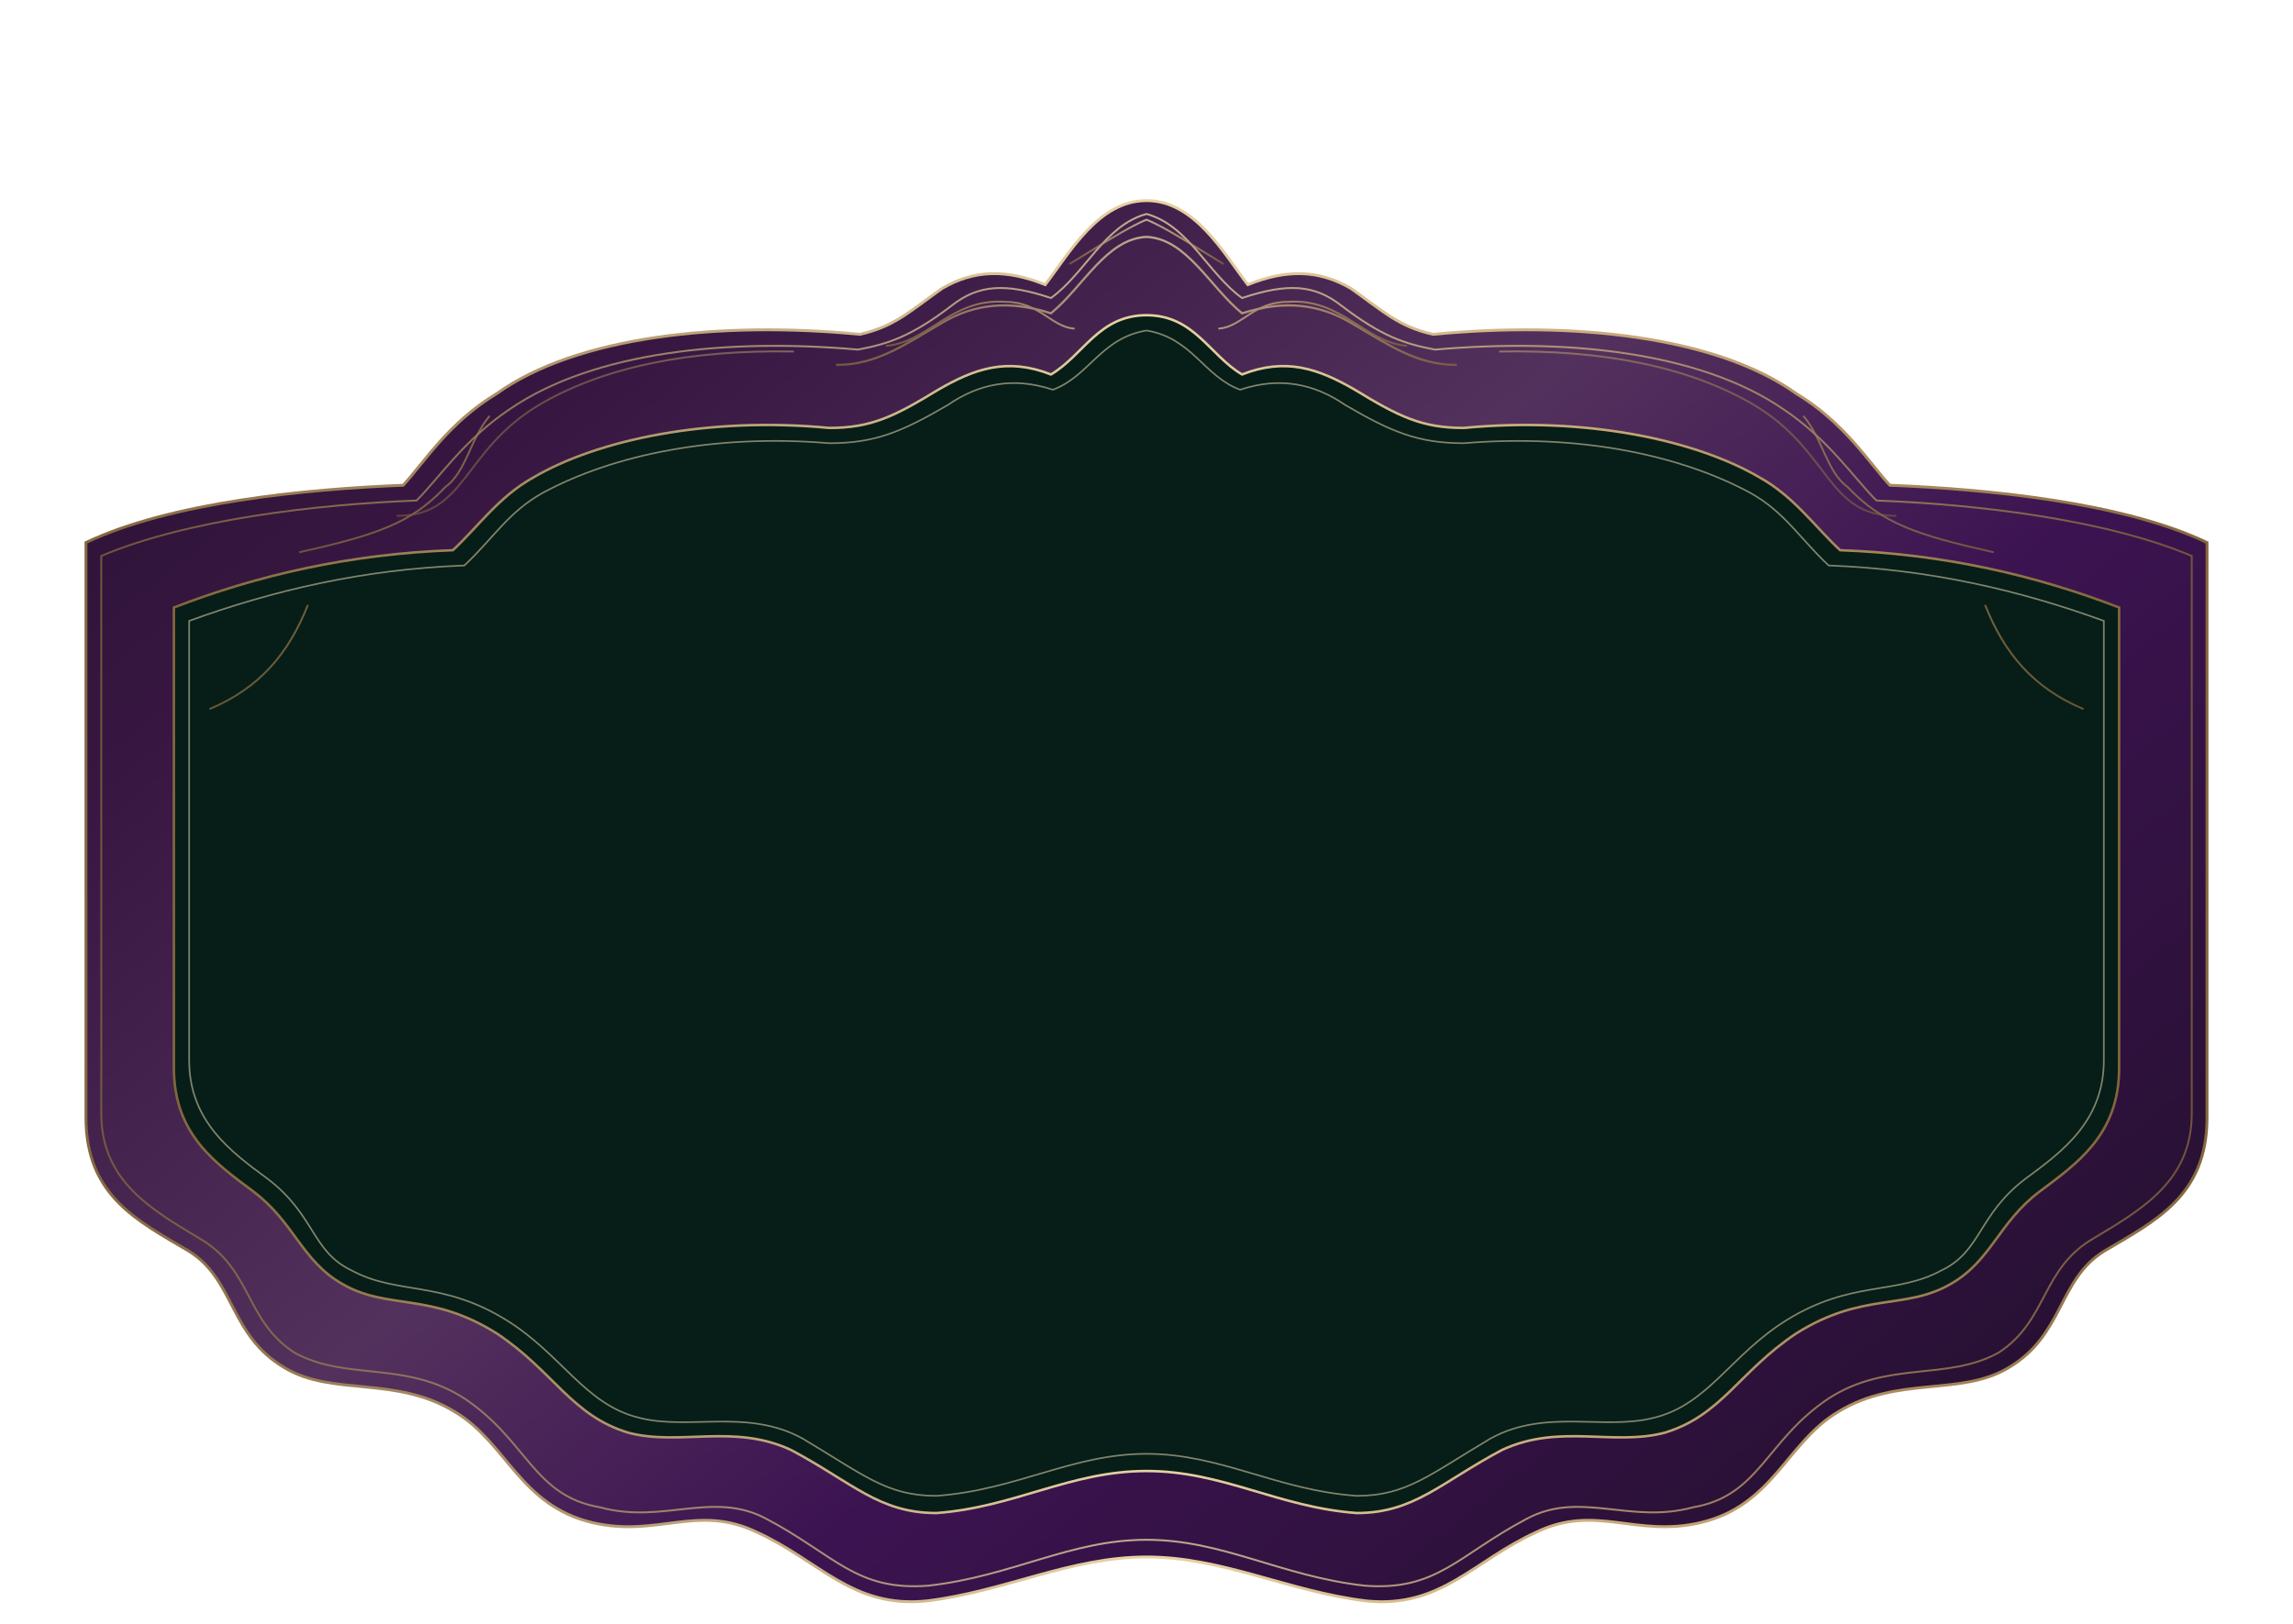
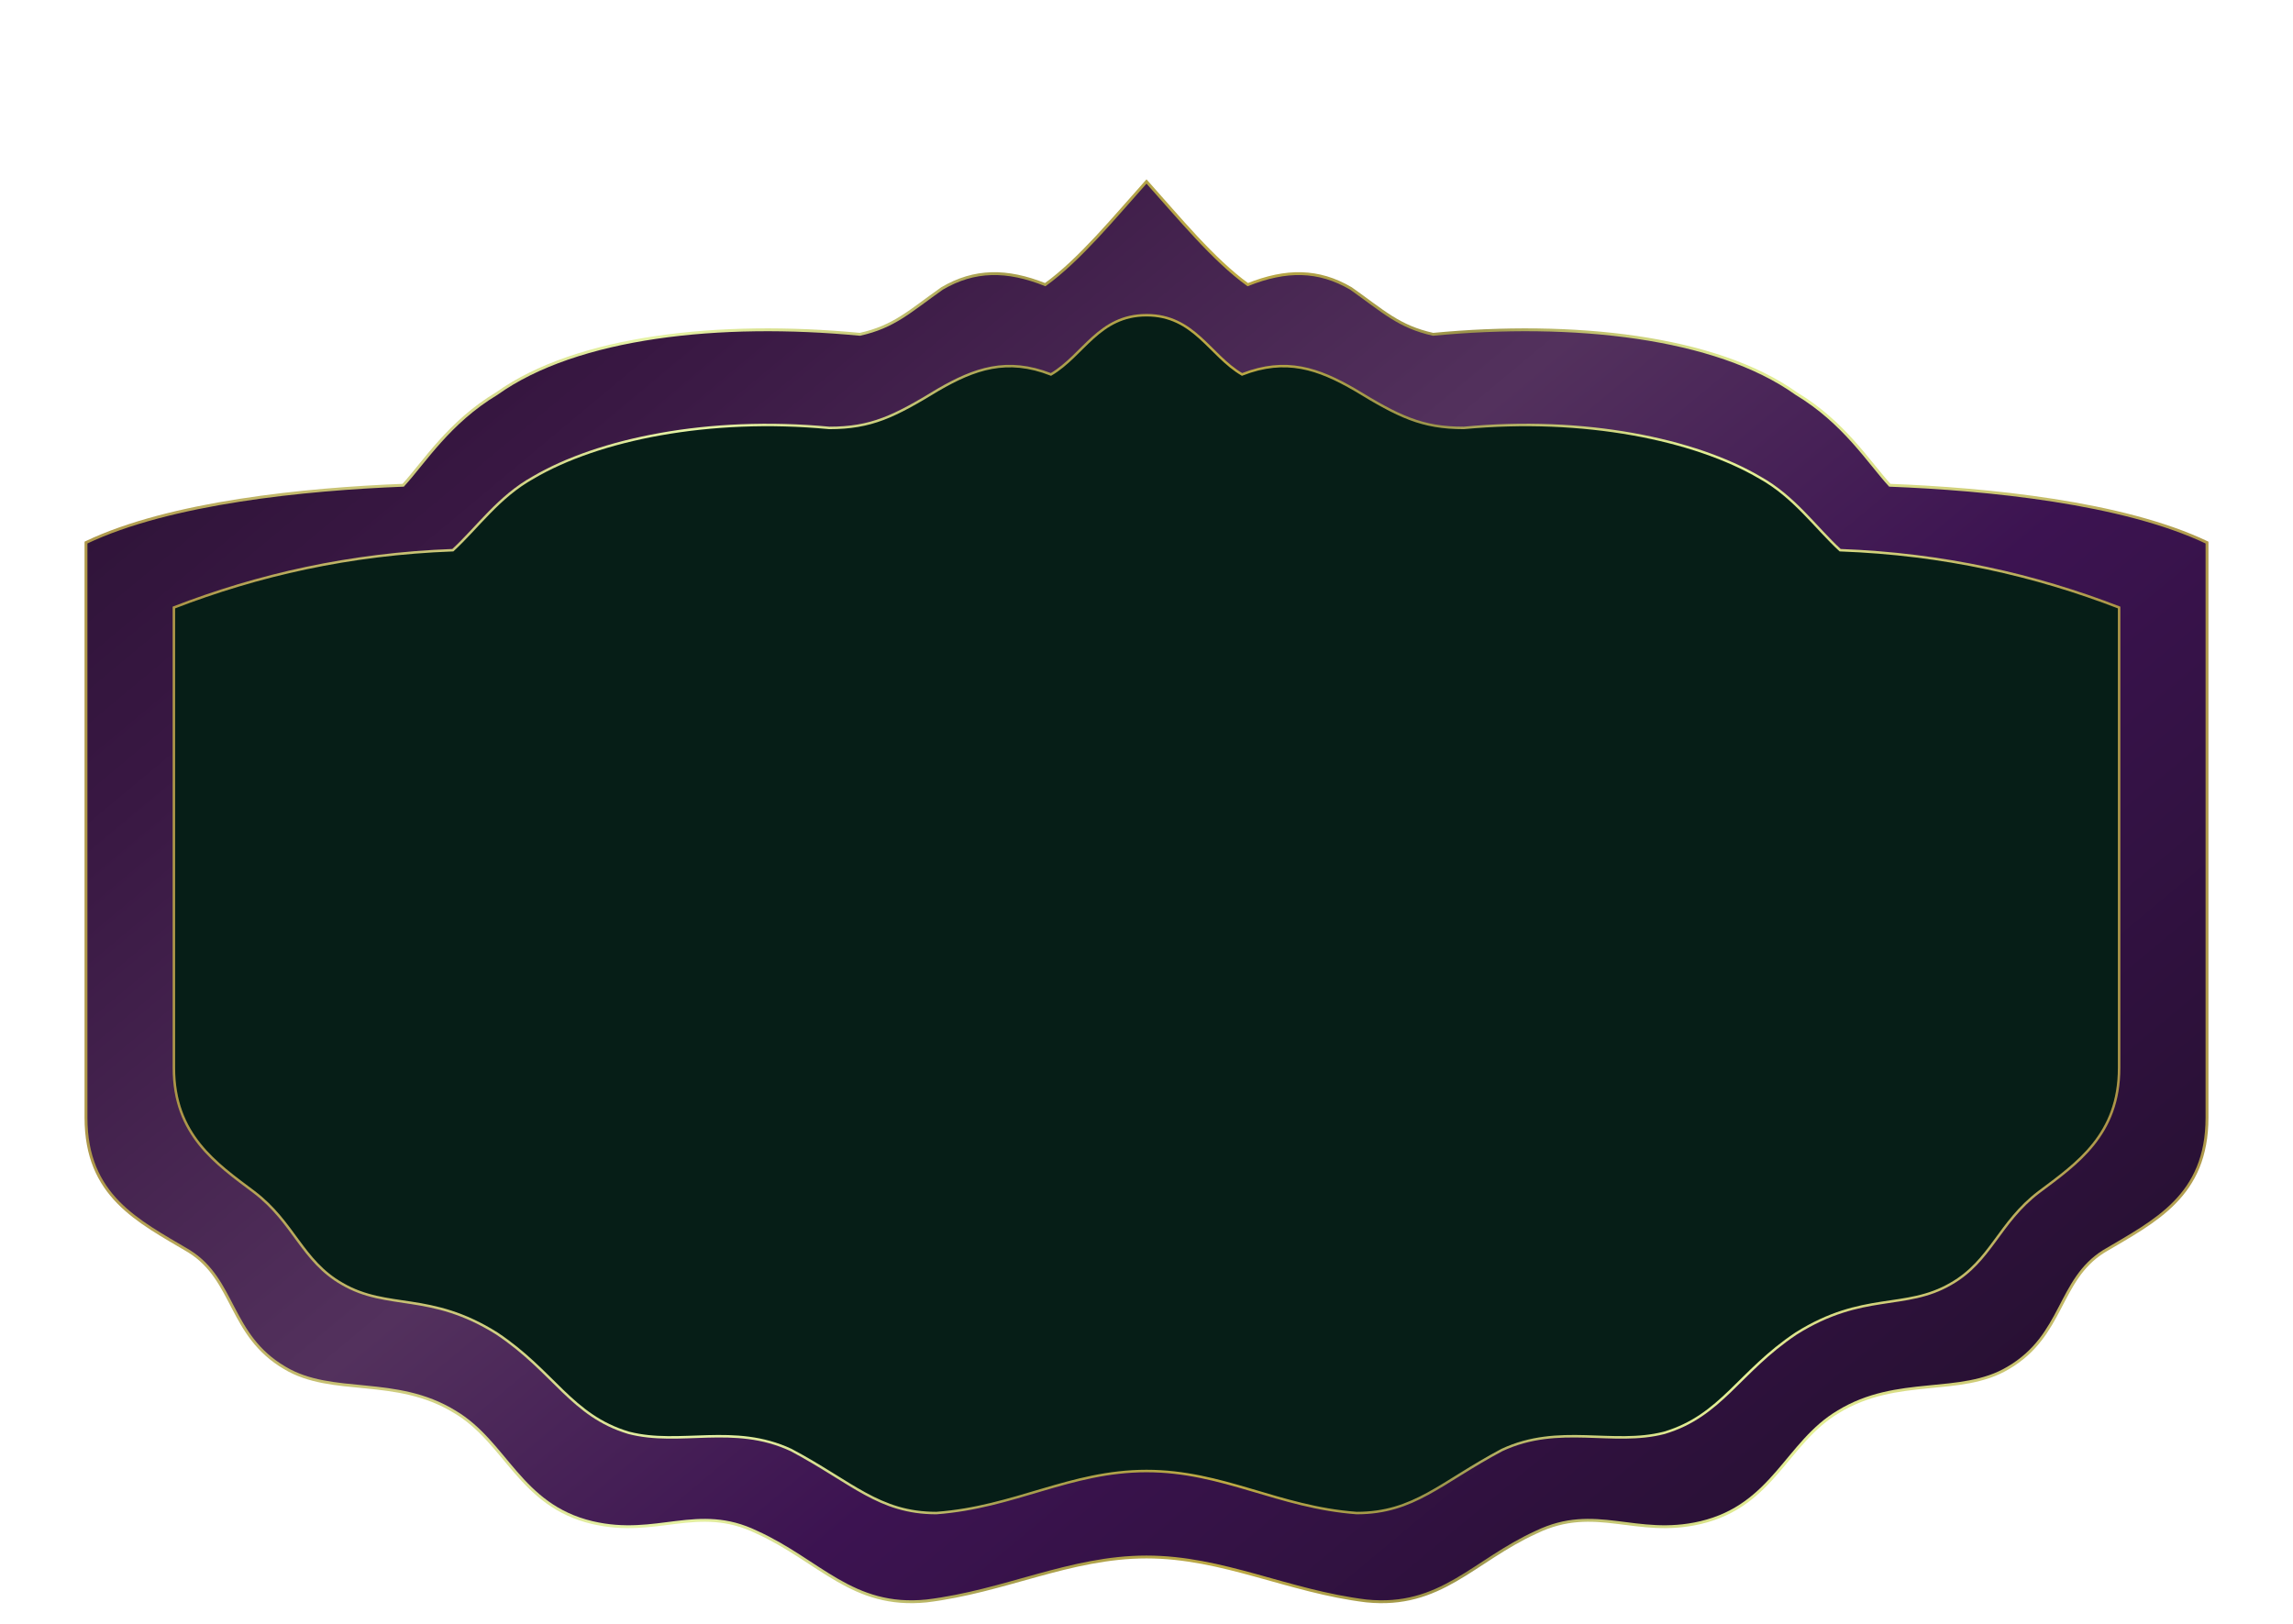
<svg xmlns="http://www.w3.org/2000/svg" viewBox="0 0 1200 850" role="img" aria-label="Kamuela ornamental portal">
  <defs>
    <linearGradient id="plum" x1="0" y1="0" x2="1" y2=".8">
      <stop stop-color="#25102F" />
      <stop offset=".22" stop-color="#381742" />
      <stop offset=".48" stop-color="#53315D" />
      <stop offset=".68" stop-color="#3C1351" />
      <stop offset="1" stop-color="#25102F" />
    </linearGradient>
-     <radialGradient id="plumLight" cx=".5" cy=".1" r=".85">
-       <stop stop-color="#986391" stop-opacity=".24" />
-       <stop offset=".45" stop-color="#3C1351" stop-opacity=".07" />
-       <stop offset="1" stop-color="#25102F" stop-opacity=".28" />
-     </radialGradient>
    <linearGradient id="gold" x1="0" y1="0" x2="1" y2="0">
-       <stop stop-color="#84663D" />
-       <stop offset=".25" stop-color="#B69B72" />
-       <stop offset=".5" stop-color="#E7D3A4" />
-       <stop offset=".75" stop-color="#C4A475" />
-       <stop offset="1" stop-color="#84663D" />
+       <stop stop-color="#AD9648" />
+       <stop offset=".26" stop-color="#E6F3A5" />
+       <stop offset=".29" stop-color="#E3EEA0" />
+       <stop offset=".33" stop-color="#D9E091" />
+       <stop offset=".37" stop-color="#C8CA79" />
+       <stop offset=".41" stop-color="#B2AB5B" />
+       <stop offset=".43" stop-color="#A79E4E" />
+       <stop offset=".49" stop-color="#B2A349" />
+       <stop offset=".54" stop-color="#BEAA44" />
+       <stop offset=".59" stop-color="#AB9E48" />
+       <stop offset=".65" stop-color="#9C944B" />
+       <stop offset=".68" stop-color="#B2AE60" />
+       <stop offset=".73" stop-color="#CDD17C" />
+       <stop offset=".77" stop-color="#DEE890" />
+       <stop offset=".81" stop-color="#E5F097" />
+       <stop offset="1" stop-color="#AD9648" />
    </linearGradient>
  </defs>
-   <path id="outer" d="M600 105 C575 105 560 132 547 149 C527 141 510 141 493 151 C476 163 468 171 450 175 C377 168 302 176 260 206 C235 221 222 242 211 254 C160 256 89 263 45 284 L45 585 C45 626 72 639 99 655 C123 670 120 699 149 716 C174 731 207 720 238 739 C265 755 272 788 310 797 C344 805 365 787 396 802 C429 817 446 842 485 838 C526 833 560 815 600 815 C640 815 674 833 715 838 C754 842 771 817 804 802 C835 787 856 805 890 797 C928 788 935 755 962 739 C993 720 1026 731 1051 716 C1080 699 1077 670 1101 655 C1128 639 1155 626 1155 585 L1155 284 C1111 263 1040 256 989 254 C978 242 965 221 940 206 C898 176 823 168 750 175 C732 171 724 163 707 151 C690 141 673 141 653 149 C640 132 625 105 600 105 Z" fill="url(#plum)" stroke="url(#gold)" stroke-width="1.5" />
-   <path d="M600 112 C578 118 568 143 550 156 C526 148 512 149 498 160 C477 176 465 180 449 183 C381 177 311 184 267 214 C243 230 230 250 218 262 C165 264 98 272 53 291 L53 583 C53 618 79 633 104 648 C132 664 128 691 154 708 C181 723 212 712 243 732 C276 754 279 783 314 789 C347 798 373 780 401 795 C437 814 448 833 486 830 C530 825 560 806 600 806 C640 806 670 825 714 830 C752 833 763 814 799 795 C827 780 853 798 886 789 C921 783 924 754 957 732 C988 712 1019 723 1046 708 C1072 691 1068 664 1096 648 C1121 633 1147 618 1147 583 L1147 291 C1102 272 1035 264 982 262 C970 250 957 230 933 214 C889 184 819 177 751 183 C735 180 723 176 702 160 C688 149 674 148 650 156 C632 143 622 118 600 112 Z" fill="none" stroke="url(#gold)" stroke-opacity=".78" stroke-width="1" />
+   <path id="outer" d="M600 95 C583 114 565 136 547 149 C527 141 510 141 493 151 C476 163 468 171 450 175 C377 168 302 176 260 206 C235 221 222 242 211 254 C160 256 89 263 45 284 L45 585 C45 626 72 639 99 655 C123 670 120 699 149 716 C174 731 207 720 238 739 C265 755 272 788 310 797 C344 805 365 787 396 802 C429 817 446 842 485 838 C526 833 560 815 600 815 C640 815 674 833 715 838 C754 842 771 817 804 802 C835 787 856 805 890 797 C928 788 935 755 962 739 C993 720 1026 731 1051 716 C1080 699 1077 670 1101 655 C1128 639 1155 626 1155 585 L1155 284 C1111 263 1040 256 989 254 C978 242 965 221 940 206 C898 176 823 168 750 175 C732 171 724 163 707 151 C690 141 673 141 653 149 C635 136 617 114 600 95 Z" fill="url(#plum)" stroke="url(#gold)" stroke-width="1.5" />
  <path id="portal-opening" d="M600 165 C575 165 567 186 550 196 C527 187 510 193 491 204 C468 218 456 224 434 224 C371 218 313 230 279 250 C261 260 250 276 237 288 C183 290 135 301 91 318 L91 559 C91 594 113 609 133 624 C154 640 158 660 179 672 C203 686 225 676 260 698 C290 718 299 741 329 750 C356 757 384 745 414 759 C446 776 460 792 490 792 C531 789 560 770 600 770 C640 770 669 789 710 792 C740 792 754 776 786 759 C816 745 844 757 871 750 C901 741 910 718 940 698 C975 676 997 686 1021 672 C1042 660 1046 640 1067 624 C1087 609 1109 594 1109 559 L1109 318 C1065 301 1017 290 963 288 C950 276 939 260 921 250 C887 230 829 218 766 224 C744 224 732 218 709 204 C690 193 673 187 650 196 C633 186 625 165 600 165 Z" fill="#061e17" stroke="url(#gold)" stroke-width="1.3" />
-   <path d="M600 173 C576 177 570 197 551 204 C530 197 512 201 496 212 C472 226 458 232 434 232 C374 227 321 238 284 258 C266 268 258 282 243 296 C190 298 143 309 99 325 L99 555 C99 587 121 603 140 617 C165 636 163 655 184 665 C208 678 231 670 265 691 C294 709 306 735 334 742 C360 749 391 737 420 753 C452 772 464 783 490 783 C532 780 561 761 600 761 C639 761 668 780 710 783 C736 783 748 772 780 753 C809 737 840 749 866 742 C894 735 906 709 935 691 C969 670 992 678 1016 665 C1037 655 1035 636 1060 617 C1079 603 1101 587 1101 555 L1101 325 C1057 309 1010 298 957 296 C942 282 934 268 916 258 C879 238 826 227 766 232 C742 232 728 226 704 212 C688 201 670 197 649 204 C630 197 624 177 600 173 Z" fill="none" stroke="#F3E2BB" stroke-opacity=".52" stroke-width=".85" />
-   <g fill="none" stroke="url(#gold)" stroke-width="1" stroke-linecap="round" opacity=".76">
-     <path d="M600 124 C579 125 567 150 550 164 C528 157 510 159 493 169 C474 180 459 191 438 191 M600 124 C621 125 633 150 650 164 C672 157 690 159 707 169 C726 180 741 191 762 191" stroke-width="1.15" />
-     <path d="M208 270 C244 270 242 236 282 212 C316 192 361 183 415 184 M992 270 C956 270 958 236 918 212 C884 192 839 183 785 184" stroke-opacity=".72" />
-     <path d="M464 181 C486 179 498 156 526 158 C544 158 550 171 562 172 M736 181 C714 179 702 156 674 158 C656 158 650 171 638 172" />
-     <path d="M157 289 C197 280 215 274 233 255 C244 247 246 230 256 218 M1043 289 C1003 280 985 274 967 255 C956 247 954 230 944 218" />
-     <path d="M110 371 C136 360 151 342 161 317 M1090 371 C1064 360 1049 342 1039 317" />
-     <path d="M560 138 C575 129 590 119 600 115 C610 119 625 129 640 138" />
-   </g>
</svg>
